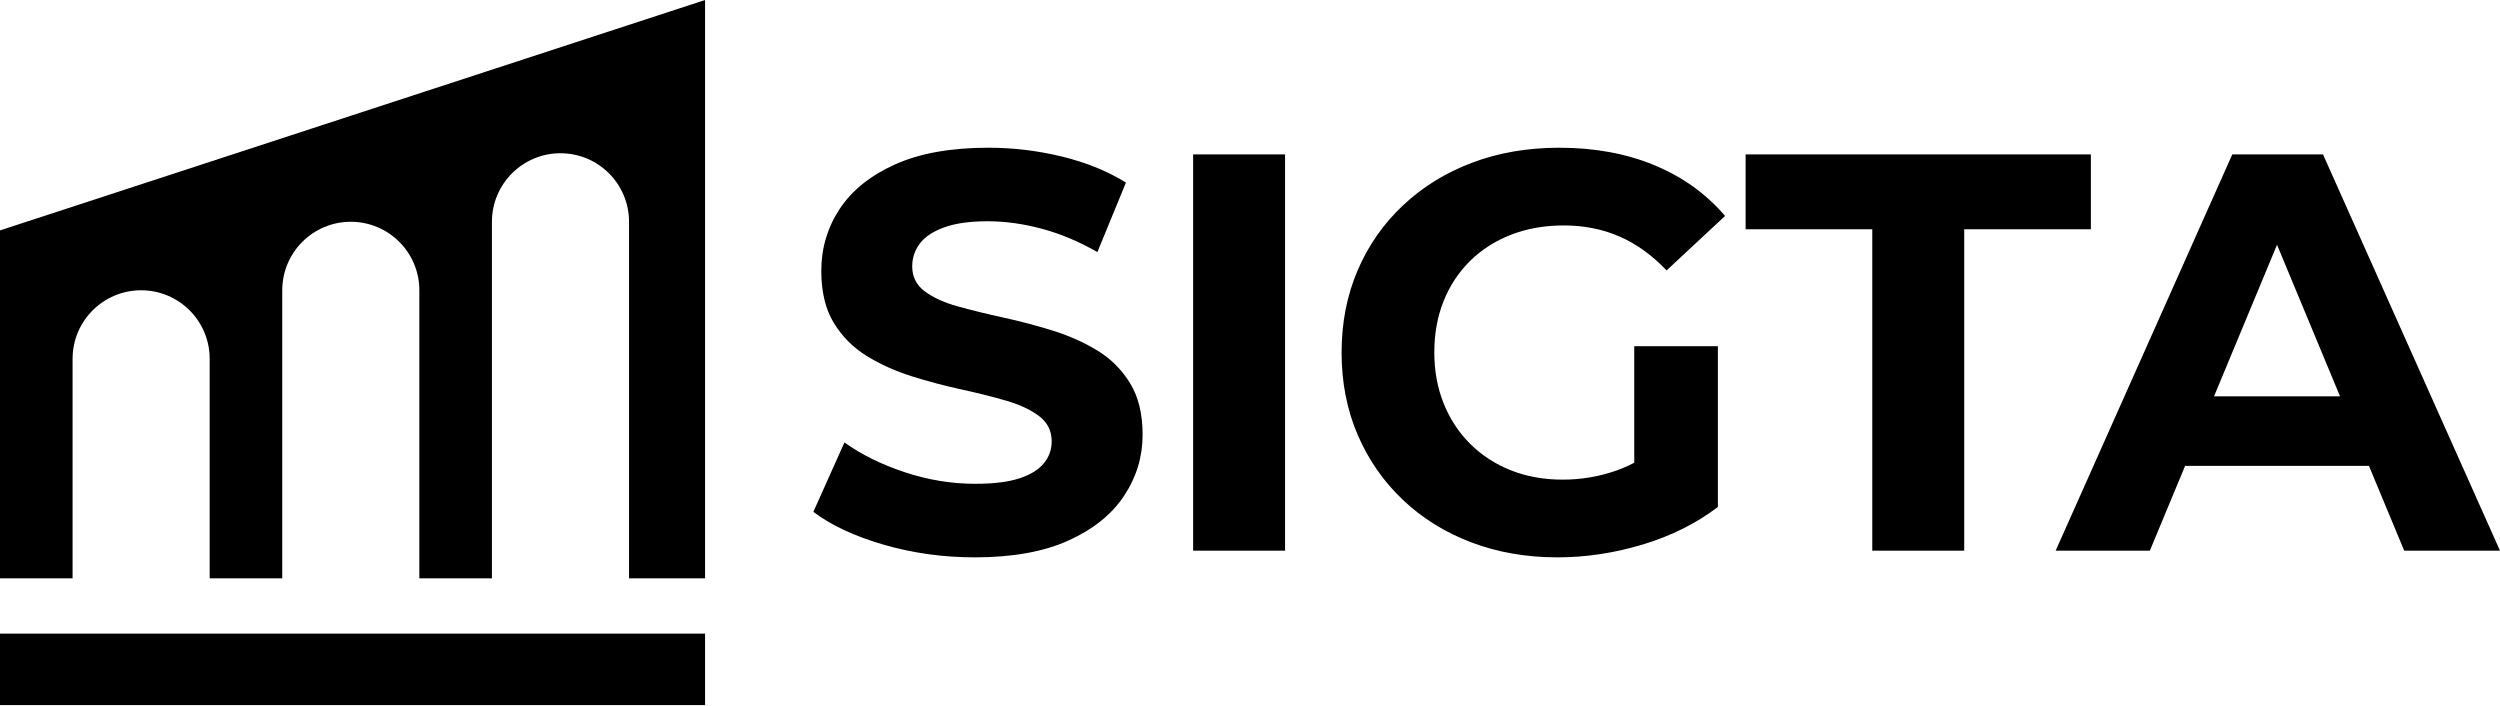
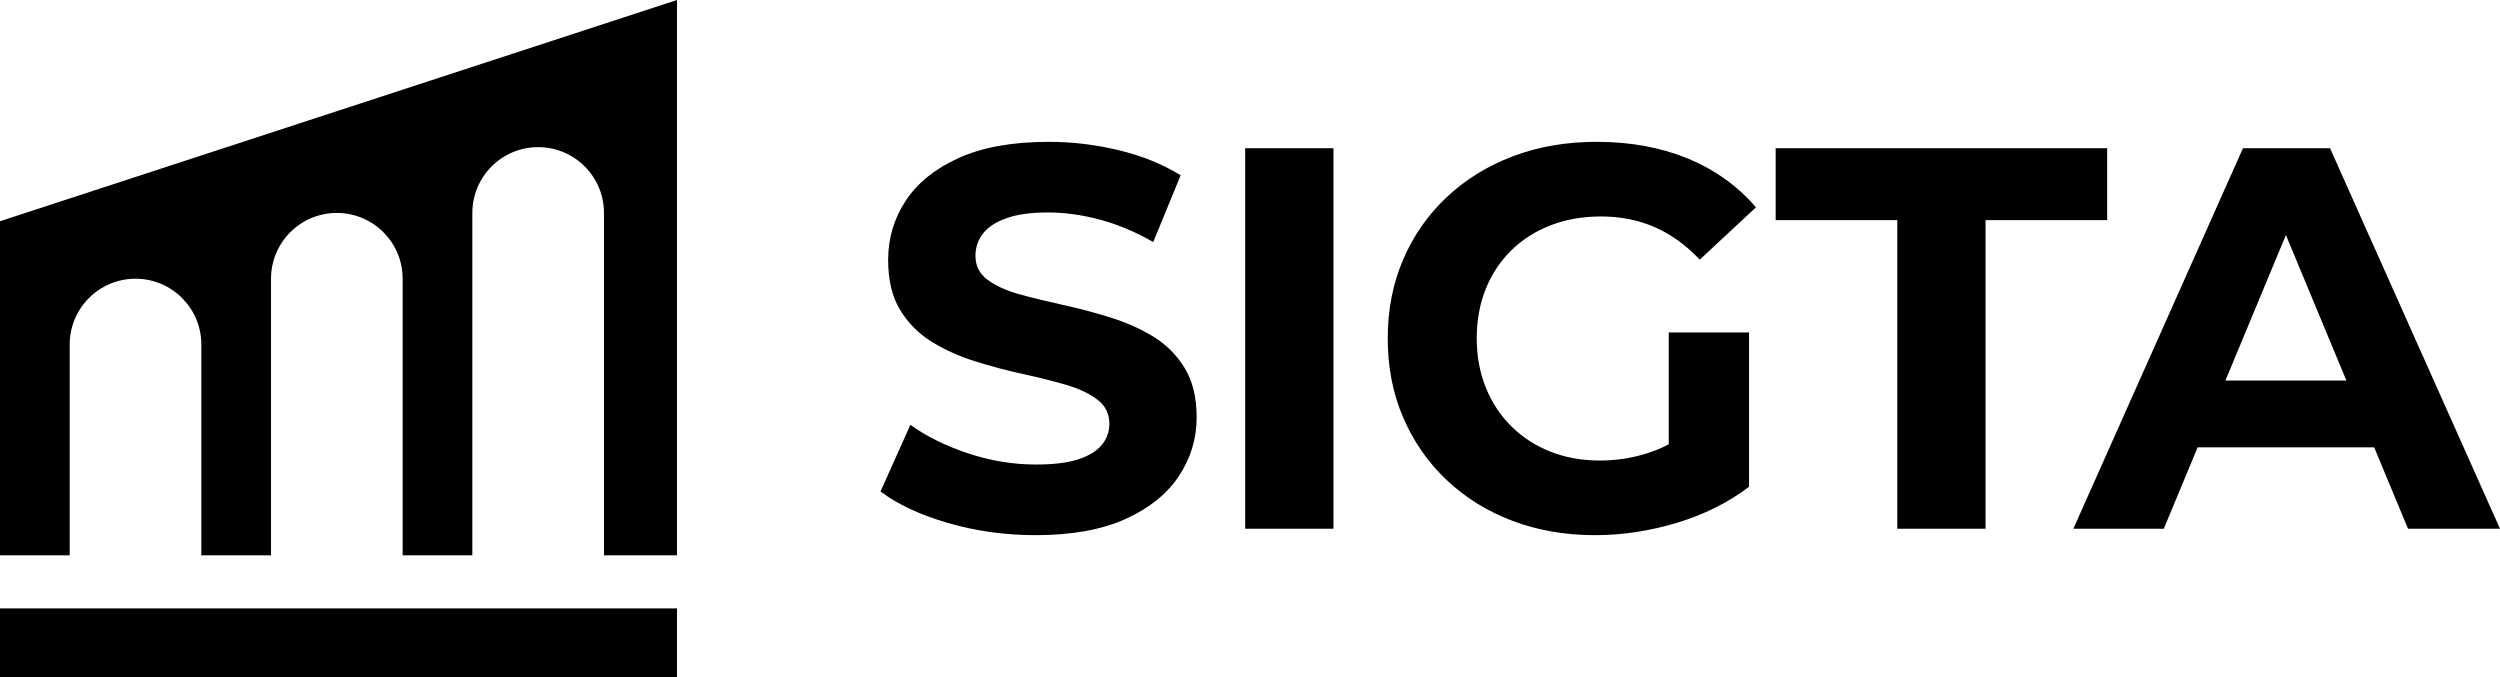
- <svg xmlns="http://www.w3.org/2000/svg" viewBox="0 0 1085.00 306.00" role="img">
+ <svg xmlns="http://www.w3.org/2000/svg" viewBox="0 0 1130.00 306.00" role="img">
  <path fill="#000000" d="M0.00,251.00 L0.00,100.00 L306.00,0.00 L306.00,251.00 L273.00,251.00 L273.00,96.26 A29.75,29.75 0 0 0 213.50,96.26 L213.50,251.00 L182.00,251.00 L182.00,126.00 A29.75,29.75 0 0 0 122.50,126.00 L122.50,251.00 L91.00,251.00 L91.00,155.73 A29.75,29.75 0 0 0 31.50,155.73 L31.50,251.00 Z" />
  <path fill="#000000" d="M0.00,275.00H306.00V306.00H0.00Z" />
-   <path fill="#000000" d="M423.05 241.89Q402.47 241.89 383.50 236.39Q364.54 230.88 353.00 222.13L366.49 192.02Q377.44 199.89 392.62 204.93Q407.81 209.97 423.25 209.97Q435.16 209.97 442.40 207.61Q449.63 205.24 453.03 201.07Q456.43 196.91 456.43 191.59Q456.43 184.70 450.97 180.59Q445.52 176.47 436.67 173.89Q427.82 171.31 417.15 169.00Q406.48 166.68 395.77 163.32Q385.05 159.95 376.21 154.52Q367.36 149.09 361.90 140.18Q356.44 131.26 356.44 117.50Q356.44 102.86 364.37 90.75Q372.31 78.65 388.41 71.38Q404.52 64.11 428.99 64.11Q445.10 64.11 460.87 67.94Q476.63 71.77 488.66 79.24L476.26 109.40Q464.37 102.57 452.23 99.30Q440.09 96.03 428.64 96.03Q417.03 96.03 409.74 98.69Q402.45 101.35 399.18 105.73Q395.90 110.12 395.90 115.59Q395.90 122.38 401.36 126.45Q406.82 130.51 415.66 132.97Q424.51 135.43 435.23 137.77Q445.94 140.10 456.61 143.40Q467.28 146.69 476.13 152.04Q484.97 157.40 490.43 166.27Q495.89 175.14 495.89 188.65Q495.89 203.04 487.88 215.15Q479.88 227.26 463.74 234.58Q447.61 241.89 423.05 241.89ZM517.82 239.00V67.00H557.72V239.00ZM675.95 241.89Q655.66 241.89 638.53 235.38Q621.41 228.87 608.81 216.90Q596.20 204.94 589.23 188.70Q582.25 172.46 582.25 153.00Q582.25 133.54 589.23 117.30Q596.20 101.06 608.93 89.10Q621.66 77.13 638.88 70.62Q656.10 64.11 676.73 64.11Q699.62 64.11 717.94 71.67Q736.26 79.23 748.69 93.72L723.30 117.36Q713.86 107.43 702.84 102.63Q691.82 97.84 678.65 97.84Q666.25 97.84 655.91 101.83Q645.58 105.82 638.09 113.17Q630.61 120.53 626.55 130.61Q622.49 140.70 622.49 153.00Q622.49 164.96 626.55 175.09Q630.61 185.23 638.09 192.66Q645.58 200.09 655.74 204.12Q665.90 208.16 678.20 208.16Q690.11 208.16 701.23 204.32Q712.34 200.49 723.06 191.34L745.56 220.03Q731.46 230.74 712.94 236.32Q694.43 241.89 675.95 241.89ZM745.56 220.03 709.27 214.88V150.26H745.56ZM812.57 239.00V99.51H757.60V67.00H907.44V99.51H852.47V239.00ZM892.15 239.00 968.82 67.00H1008.18L1085.00 239.00H1043.43L980.34 87.26H996.12L933.03 239.00ZM930.64 202.20 941.08 172.00H1029.69L1040.28 202.20Z" />
+   <g transform="translate(45 0)">
+     <path fill="#000000" d="M423.05 241.89Q402.47 241.89 383.50 236.39Q364.54 230.88 353.00 222.13L366.49 192.02Q377.44 199.89 392.62 204.93Q407.81 209.97 423.25 209.97Q435.16 209.97 442.40 207.61Q449.63 205.24 453.03 201.07Q456.43 196.91 456.43 191.59Q456.43 184.70 450.97 180.59Q445.52 176.47 436.67 173.89Q427.82 171.31 417.15 169.00Q406.48 166.68 395.77 163.32Q385.05 159.95 376.21 154.52Q367.36 149.09 361.90 140.18Q356.44 131.26 356.44 117.50Q356.44 102.86 364.37 90.75Q372.31 78.65 388.41 71.38Q404.52 64.11 428.99 64.11Q445.10 64.11 460.87 67.94Q476.63 71.77 488.66 79.24L476.26 109.40Q464.37 102.57 452.23 99.30Q440.09 96.03 428.64 96.03Q417.03 96.03 409.74 98.69Q402.45 101.35 399.18 105.73Q395.90 110.12 395.90 115.59Q395.90 122.38 401.36 126.45Q406.82 130.51 415.66 132.97Q424.51 135.43 435.23 137.77Q445.94 140.10 456.61 143.40Q467.28 146.69 476.13 152.04Q484.97 157.40 490.43 166.27Q495.89 175.14 495.89 188.65Q495.89 203.04 487.88 215.15Q479.88 227.26 463.74 234.58Q447.61 241.89 423.05 241.89ZM517.82 239.00V67.00H557.72V239.00ZM675.95 241.89Q655.66 241.89 638.53 235.38Q621.41 228.87 608.81 216.90Q596.20 204.94 589.23 188.70Q582.25 172.46 582.25 153.00Q582.25 133.54 589.23 117.30Q596.20 101.06 608.93 89.10Q621.66 77.13 638.88 70.62Q656.10 64.11 676.73 64.11Q699.62 64.11 717.94 71.67Q736.26 79.23 748.69 93.72L723.30 117.36Q713.86 107.43 702.84 102.63Q691.82 97.84 678.65 97.84Q666.25 97.84 655.91 101.83Q645.58 105.82 638.09 113.17Q630.61 120.53 626.55 130.61Q622.49 140.70 622.49 153.00Q622.49 164.96 626.55 175.09Q630.61 185.23 638.09 192.66Q645.58 200.09 655.74 204.12Q665.90 208.16 678.20 208.16Q690.11 208.16 701.23 204.32Q712.34 200.49 723.06 191.34L745.56 220.03Q731.46 230.74 712.94 236.32Q694.43 241.89 675.95 241.89ZM745.56 220.03 709.27 214.88V150.26H745.56ZM812.57 239.00V99.51H757.60V67.00H907.44V99.51H852.47V239.00ZM892.15 239.00 968.82 67.00H1008.18L1085.00 239.00H1043.43L980.34 87.26H996.12L933.03 239.00ZM930.64 202.20 941.08 172.00H1029.69L1040.28 202.20Z" />
+   </g>
</svg>
